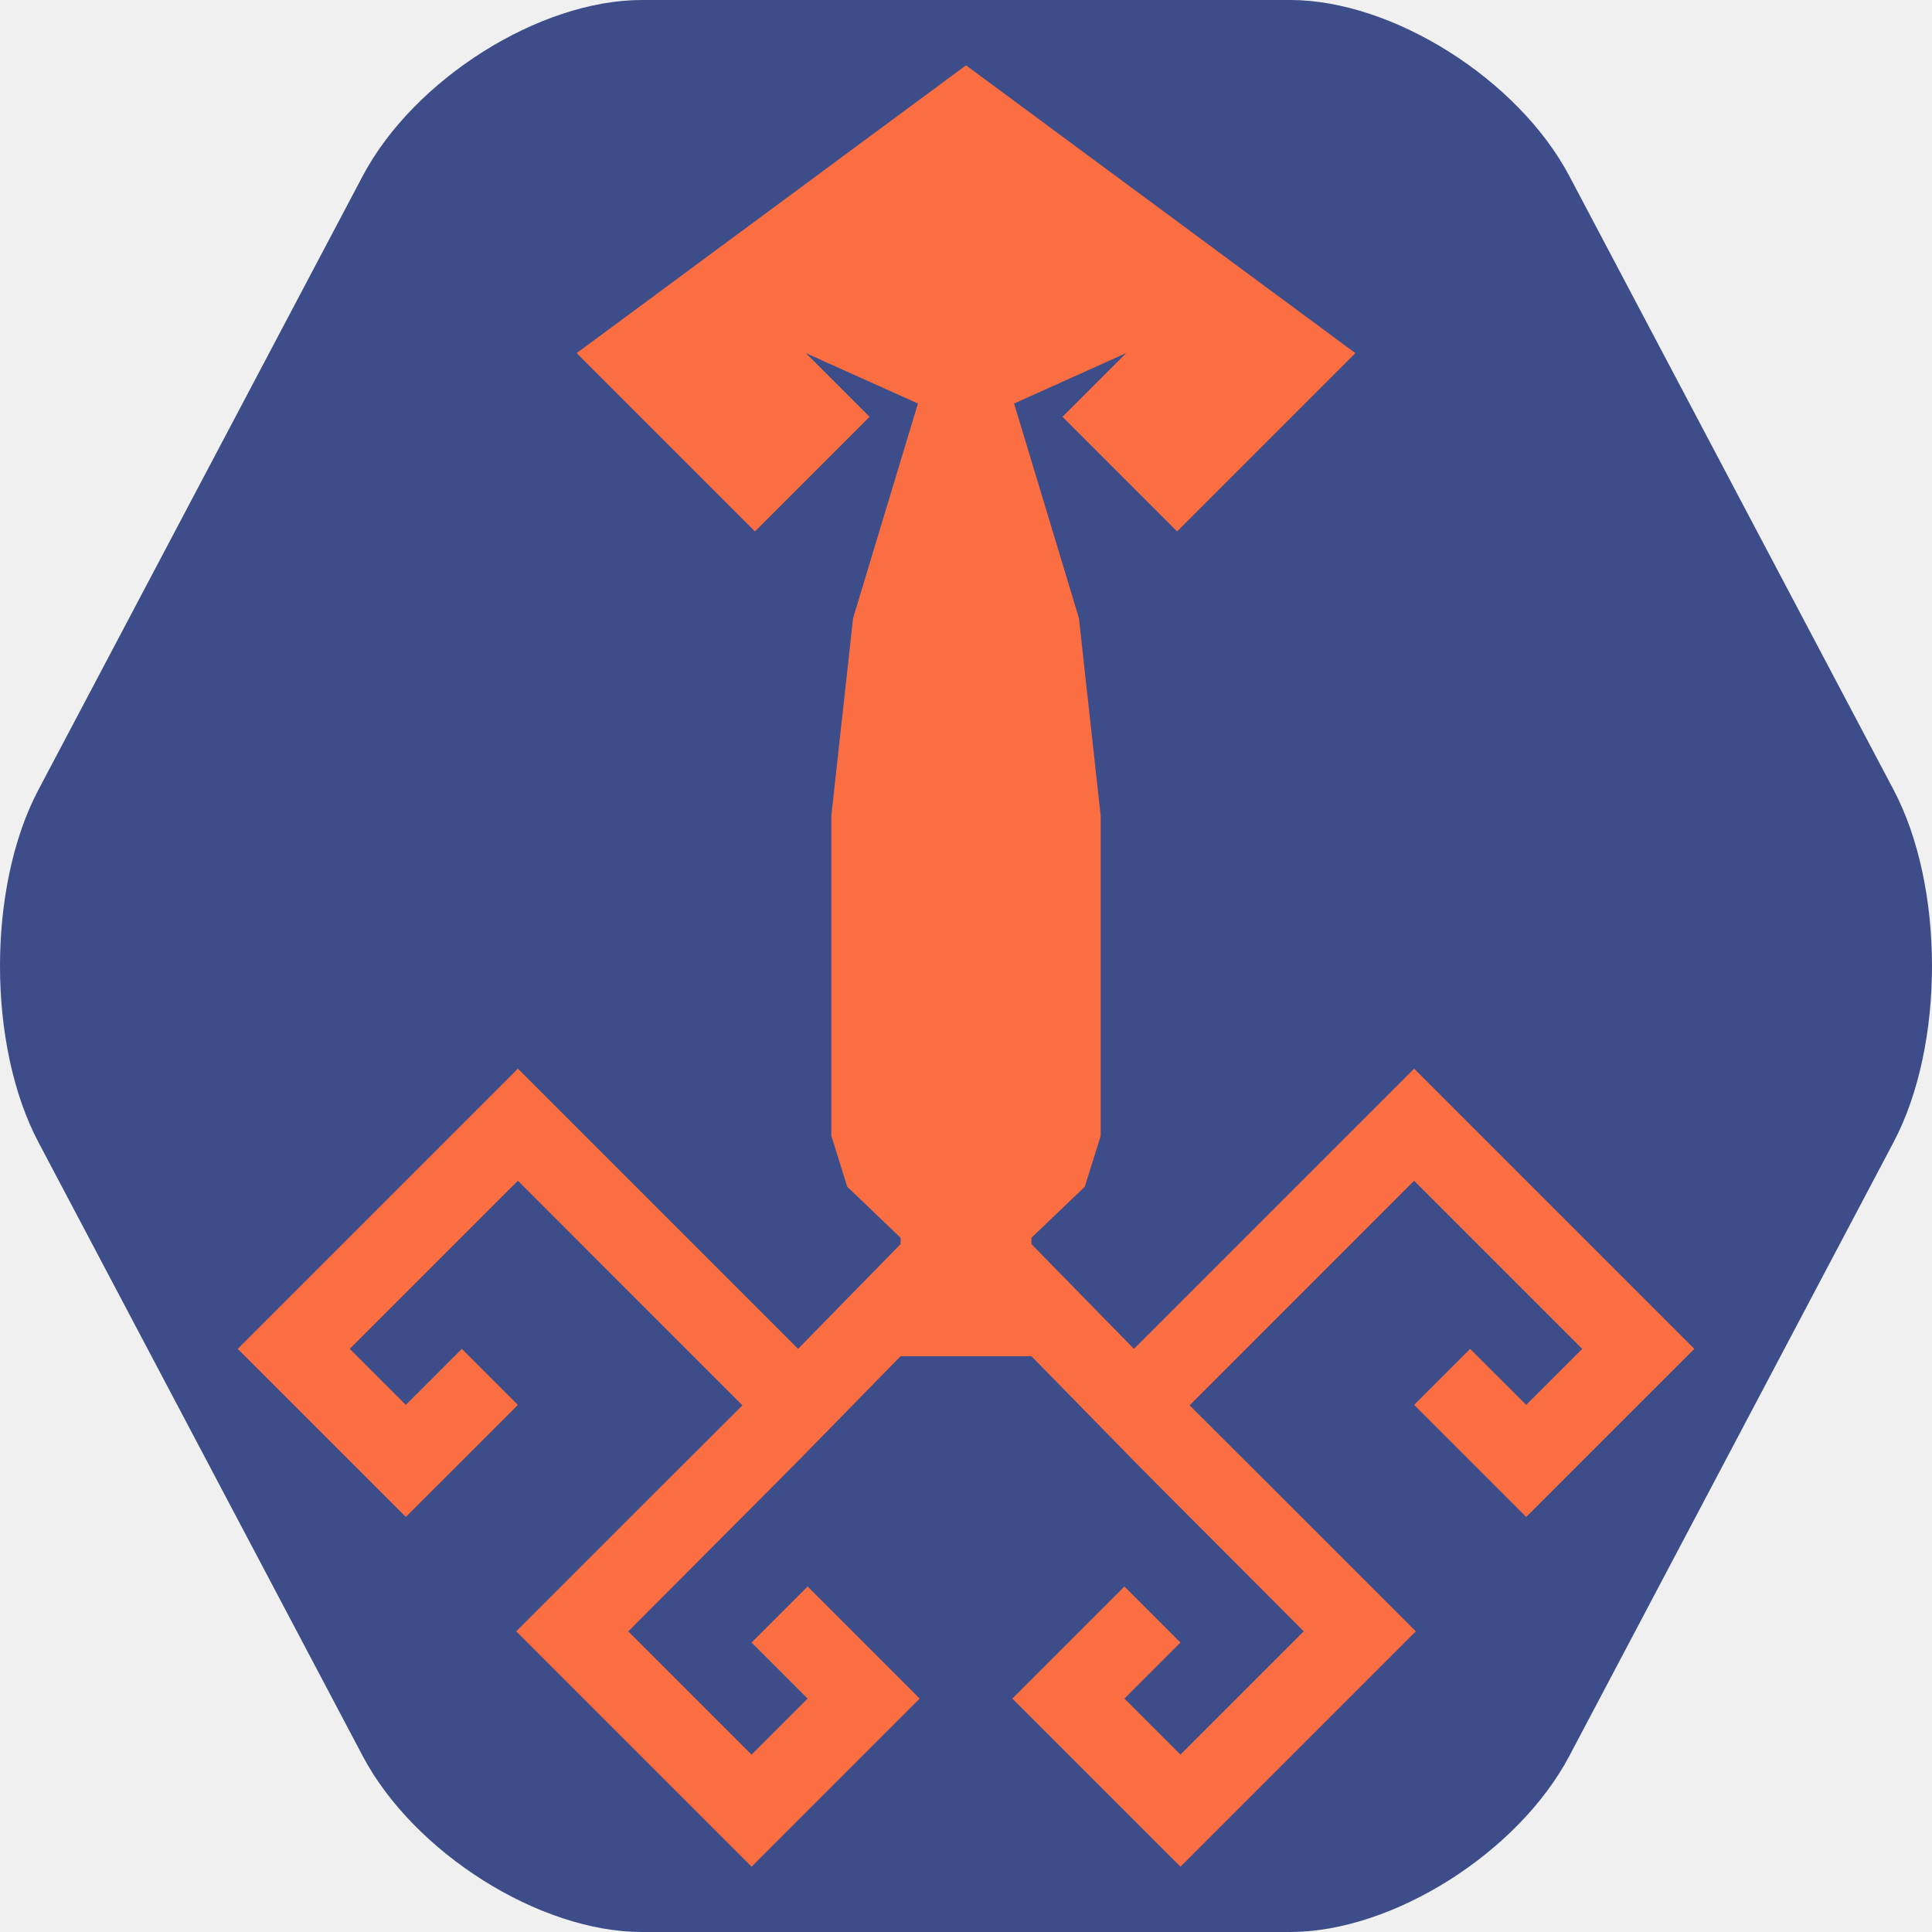
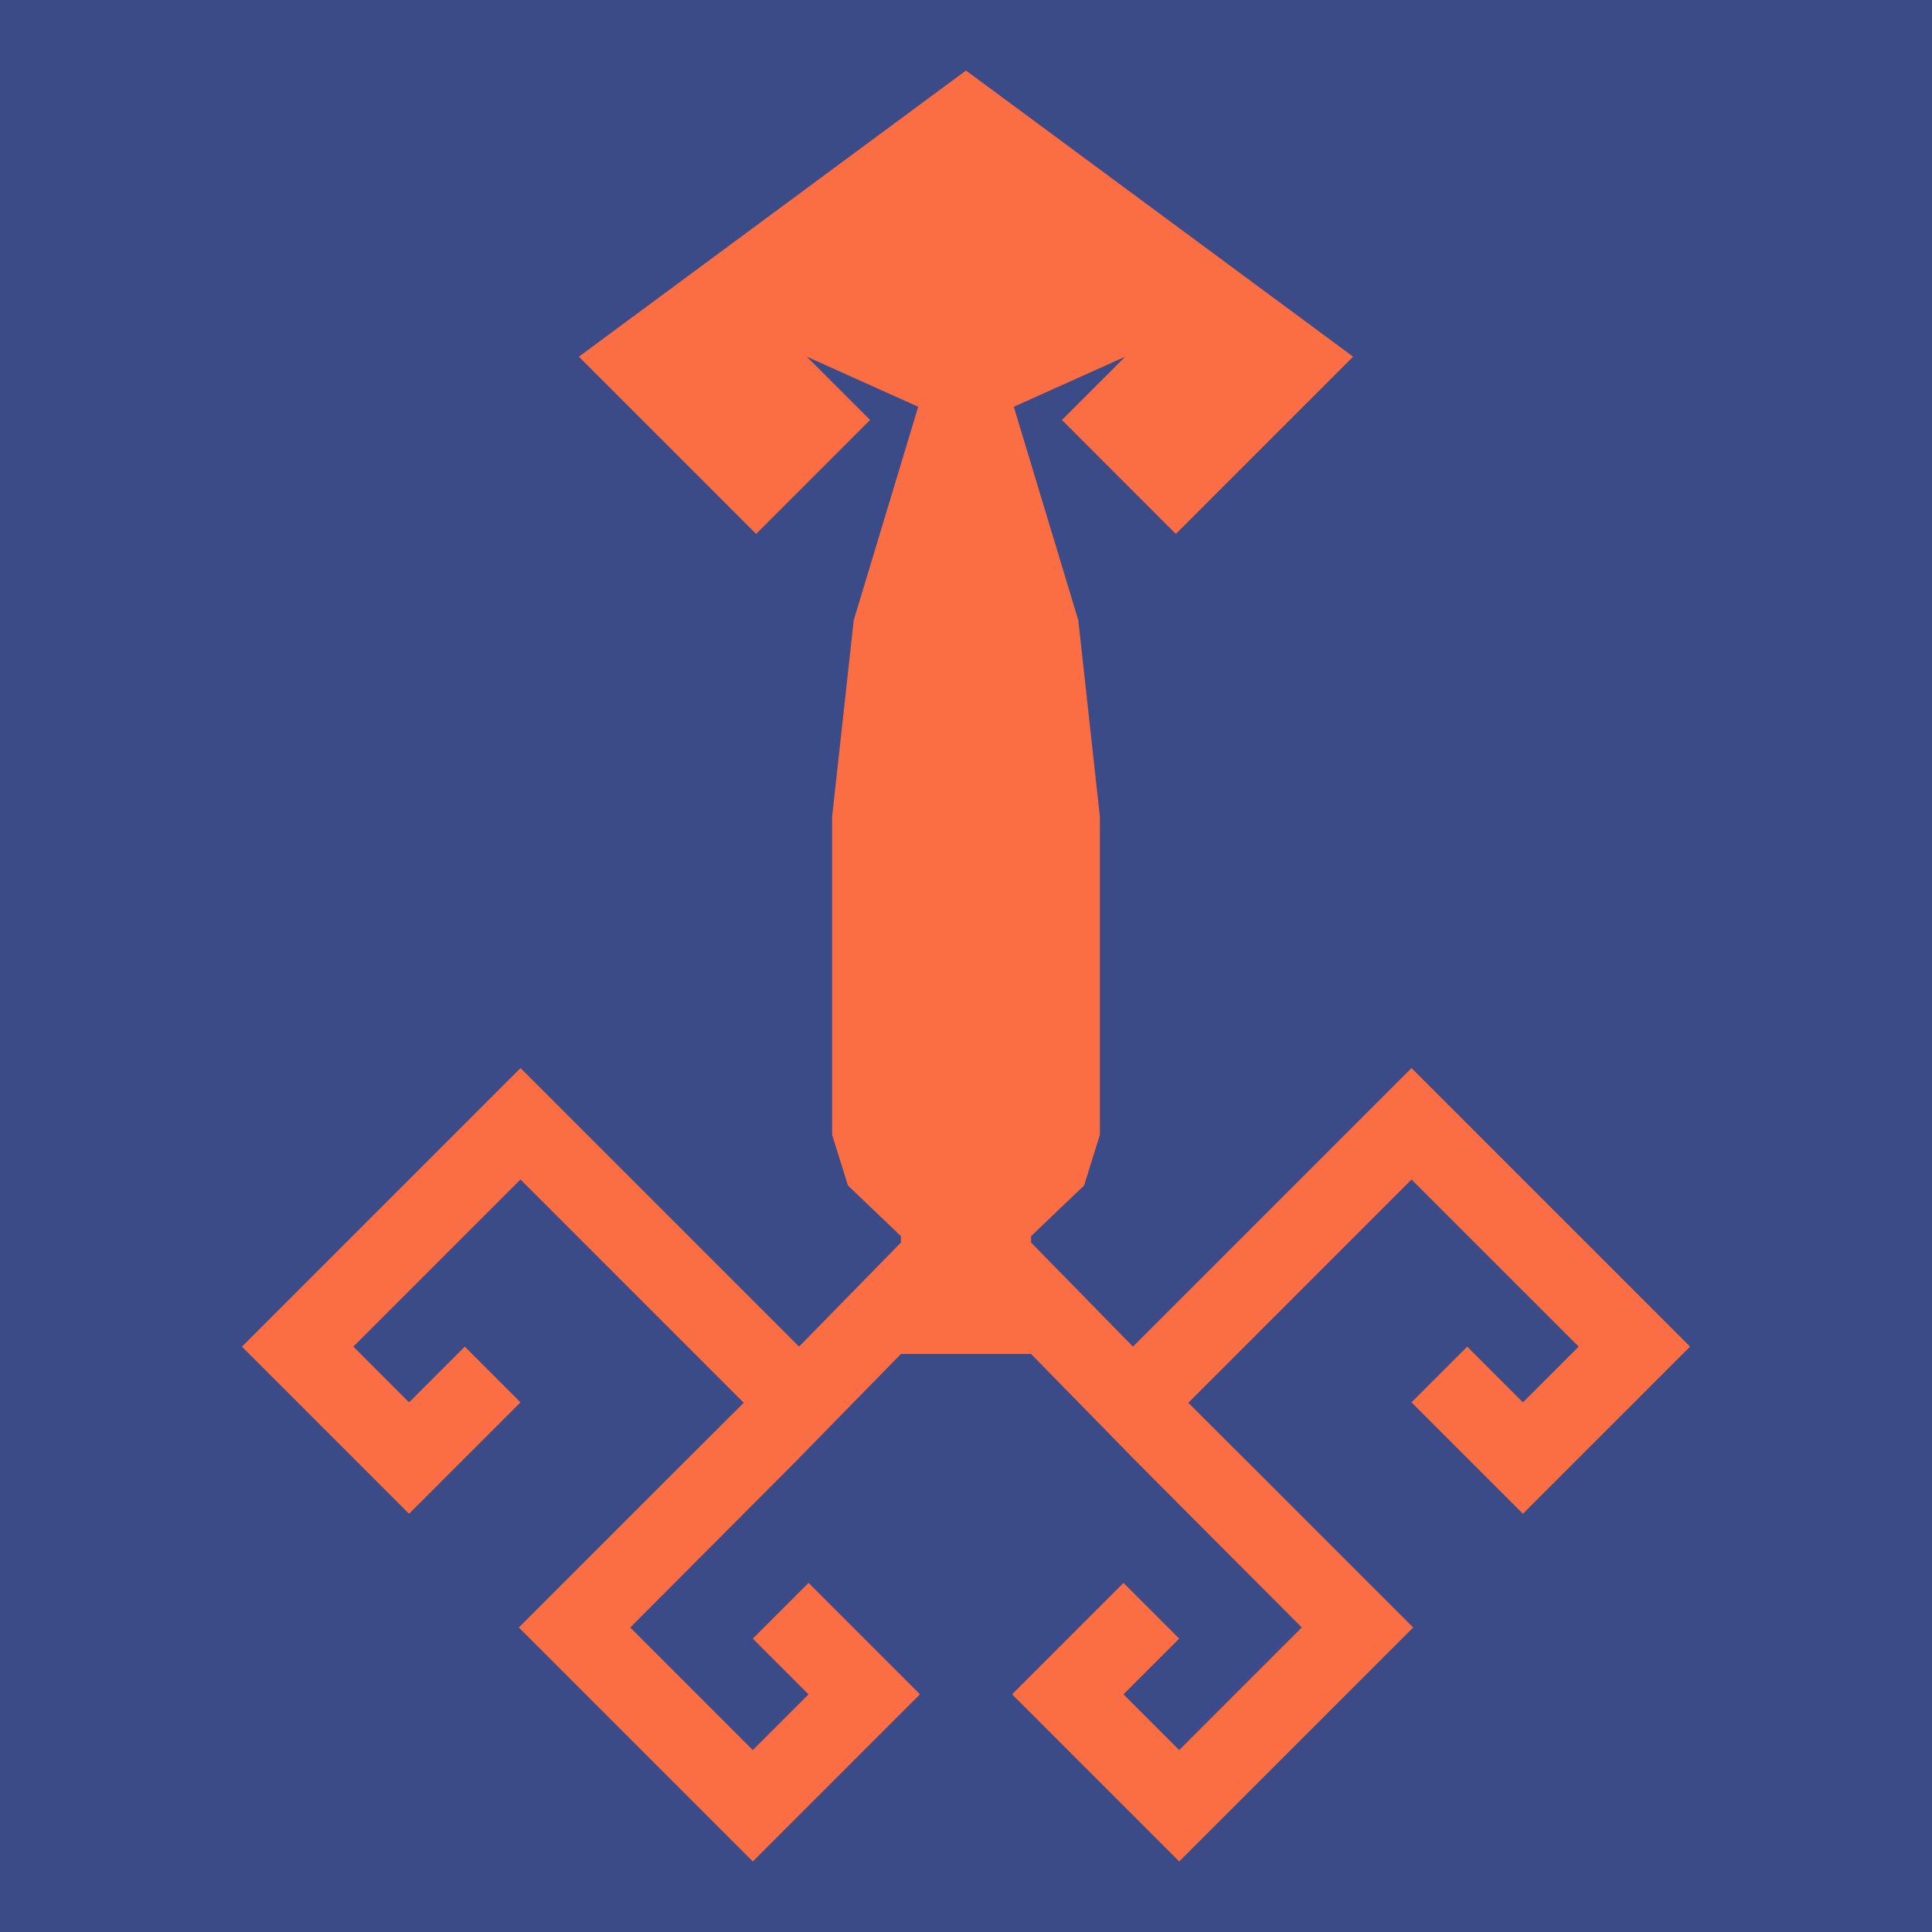
<svg xmlns="http://www.w3.org/2000/svg" width="300" height="300" viewBox="0 0 300 300" id="svg4282" version="1.1">
  <defs id="defs4284">
    <filter id="filter4342" style="color-interpolation-filters:sRGB">
      <feGaussianBlur id="feGaussianBlur4344" result="result0" in="SourceGraphic" stdDeviation="11.3" />
      <feDiffuseLighting id="feDiffuseLighting4346" result="result5" surfaceScale="4" diffuseConstant="1" lighting-color="#ffffff">
        <feDistantLight id="feDistantLight4348" azimuth="235" elevation="45" />
      </feDiffuseLighting>
      <feComposite id="feComposite4350" operator="arithmetic" result="fbSourceGraphic" in="result5" in2="SourceGraphic" k1="1.4" k2="0" k3="0" k4="0" />
      <feGaussianBlur id="feGaussianBlur4352" stdDeviation="6" in="fbSourceGraphic" result="result0" />
      <feSpecularLighting id="feSpecularLighting4354" in="result0" result="result1" lighting-color="#ffffff" surfaceScale="4" specularConstant="1" specularExponent="25">
        <feDistantLight id="feDistantLight4356" elevation="45" azimuth="235" />
      </feSpecularLighting>
      <feComposite id="feComposite4358" result="result4" in2="result1" in="fbSourceGraphic" operator="arithmetic" k2="1" k3="1" k1="0" k4="0" />
      <feComposite id="feComposite4360" in="result4" in2="SourceGraphic" result="result2" operator="in" />
    </filter>
    <filter id="filter4654" style="color-interpolation-filters:sRGB">
      <feGaussianBlur id="feGaussianBlur4656" result="blur" stdDeviation="6" in="SourceGraphic" />
      <feDiffuseLighting id="feDiffuseLighting4658" result="diffuse" lighting-color="#ffffff" surfaceScale="10" diffuseConstant="1">
        <feDistantLight id="feDistantLight4660" azimuth="235" elevation="25" />
      </feDiffuseLighting>
      <feComposite id="feComposite4662" result="composite1" k1="1" operator="arithmetic" in2="diffuse" in="diffuse" k2="0" k3="0" k4="0" />
      <feComposite id="feComposite4664" result="composite2" k3="1" operator="arithmetic" k1="1" in2="SourceGraphic" in="composite1" k2="0" k4="0" />
    </filter>
    <filter id="filter4858" style="color-interpolation-filters:sRGB">
      <feColorMatrix id="feColorMatrix4860" in="SourceGraphic" result="color" values="1 0 0 0 0 0 1 0 0 0 0 0 1 0 0 0 0 0 0.85 0" />
      <feGaussianBlur id="feGaussianBlur4862" result="blur" stdDeviation="7" in="SourceAlpha" />
      <feSpecularLighting id="feSpecularLighting4864" result="specular" lighting-color="#ffffff" surfaceScale="5" specularConstant="0.9" specularExponent="25" in="blur">
        <feDistantLight id="feDistantLight4866" azimuth="225" elevation="60" />
      </feSpecularLighting>
      <feComposite id="feComposite4868" result="composite1" operator="arithmetic" k2="1" k3="1" in2="SourceGraphic" in="specular" k1="0" k4="0" />
      <feComposite id="feComposite4870" result="composite2" operator="atop" in2="color" in="composite1" />
    </filter>
    <filter id="filter4898" style="color-interpolation-filters:sRGB" height="1.5" width="1.5" y="-0.25" x="-0.25">
      <feGaussianBlur id="feGaussianBlur4900" result="result1" stdDeviation="1" />
      <feComposite id="feComposite4902" operator="in" result="result4" in2="result1" in="result1" />
      <feGaussianBlur id="feGaussianBlur4904" in="result4" result="result6" stdDeviation="7" />
      <feComposite id="feComposite4906" result="result8" in2="result4" in="result6" operator="over" />
      <feComposite id="feComposite4908" in2="result8" in="result6" result="fbSourceGraphic" operator="in" />
      <feSpecularLighting id="feSpecularLighting4910" in="fbSourceGraphic" result="result1" lighting-color="#ffffff" surfaceScale="2.5" specularConstant="2" specularExponent="45">
        <fePointLight id="fePointLight4912" x="-5000" y="-10000" z="20000" />
      </feSpecularLighting>
      <feComposite id="feComposite4914" in2="fbSourceGraphic" in="result1" result="result2" operator="in" />
      <feComposite id="feComposite4916" in2="result2" in="fbSourceGraphic" result="result4" operator="arithmetic" k2="1.2" k3="1.5" k1="0" k4="0" />
      <feComposite id="feComposite4918" result="result9" in2="result4" operator="over" />
      <feBlend id="feBlend4920" in2="result9" mode="screen" />
    </filter>
    <clipPath id="clipPath5511" clipPathUnits="userSpaceOnUse">
      <ellipse ry="176.054" rx="176.054" cy="866.007" cx="1036.827" id="ellipse5513" style="opacity:1;fill:#520000;fill-opacity:1;stroke:none;stroke-width:5;stroke-linecap:butt;stroke-linejoin:miter;stroke-miterlimit:4;stroke-dasharray:none;stroke-dashoffset:0;stroke-opacity:1" />
    </clipPath>
    <clipPath id="clipPath5511-6" clipPathUnits="userSpaceOnUse">
      <ellipse ry="176.054" rx="176.054" cy="866.007" cx="1036.827" id="ellipse5513-4" style="opacity:1;fill:#520000;fill-opacity:1;stroke:none;stroke-width:5;stroke-linecap:butt;stroke-linejoin:miter;stroke-miterlimit:4;stroke-dasharray:none;stroke-dashoffset:0;stroke-opacity:1" />
    </clipPath>
    <clipPath id="clipPath5368" clipPathUnits="userSpaceOnUse">
      <circle style="opacity:1;fill:none;fill-opacity:1;stroke:#ffffff;stroke-width:5.4;stroke-linecap:butt;stroke-linejoin:miter;stroke-miterlimit:4;stroke-dasharray:none;stroke-dashoffset:0;stroke-opacity:1" id="circle5370" cx="2350" cy="1302.362" r="126.717" />
    </clipPath>
    <clipPath id="clipPath5867" clipPathUnits="userSpaceOnUse">
      <circle r="158.355" cy="864.911" cx="1824.737" id="circle5869" style="opacity:1;fill:none;fill-opacity:1;stroke:#ffffff;stroke-width:6.748;stroke-linecap:butt;stroke-linejoin:miter;stroke-miterlimit:4;stroke-dasharray:none;stroke-dashoffset:0;stroke-opacity:1" />
    </clipPath>
  </defs>
  <g id="layer1" transform="translate(0,-752.3621)">
-     <g transform="matrix(1.204296,0,0,1.315789,-23.41843,711.5726)" id="g5188" style="opacity:0.99;fill:#3a4c88;fill-opacity:1;stroke:none">
-       <path style="fill:#3a4c88;fill-opacity:1;stroke:none" id="path5190" d="M 102.199,259 C 88.999,259 72.8,249.646 66.201,238.214 L 24.395,165.786 c -6.599,-11.433 -6.599,-30.14 0,-41.572 L 66.201,51.786 C 72.8,40.354 88.999,31 102.199,31 l 83.602,0 c 13.2,0 29.399,9.354 35.998,20.786 l 41.805,72.428 c 6.6,11.433 6.6,30.14 0,41.572 l -41.805,72.428 C 215.2,249.646 199.001,259 185.801,259 l -83.602,0 z" />
-     </g>
-     <path id="path4208" d="m 89.538,807.197 27.686,27.686 17.798,-17.798 -9.888,-9.888 17.402,7.823 -10.072,33.34 -3.375,30.686 0,13 0,36.689 2.472,7.91 8.275,7.91 0,0.997 -15.912,16.259 -43.506,-43.506 -43.506,43.506 26.104,26.103 17.402,-17.401 -8.701,-8.701 -8.701,8.701 -8.701,-8.701 26.104,-26.104 34.863,34.873 -12.501,12.472 -22.624,22.623 36.545,36.545 26.104,-26.104 -17.402,-17.402 -8.701,8.701 8.701,8.701 -8.701,8.701 -19.142,-19.142 22.529,-22.596 3.835,-3.863 15.914,-16.262 10.162,0 10.162,0 15.914,16.262 3.835,3.863 22.529,22.596 -19.142,19.142 -8.701,-8.701 8.701,-8.701 -8.701,-8.701 -17.402,17.402 26.104,26.104 36.545,-36.545 -22.624,-22.623 -12.501,-12.472 34.863,-34.873 26.104,26.104 -8.701,8.701 -8.701,-8.701 -8.701,8.701 17.402,17.401 26.104,-26.103 -43.506,-43.506 -43.506,43.506 -15.912,-16.259 0,-0.997 8.275,-7.91 2.472,-7.91 0,-36.689 0,-13 -3.375,-30.686 -10.072,-33.34 17.402,-7.823 -9.888,9.888 17.798,17.798 L 210.462,807.197 150,762.504 Z" style="opacity:0.98;fill:#ff6e40;fill-opacity:1;fill-rule:evenodd;stroke:none;stroke-width:0.347px;stroke-linecap:butt;stroke-linejoin:miter;stroke-opacity:1" />
+     <rect style="color:#000000;clip-rule:nonzero;display:inline;overflow:visible;visibility:visible;opacity:1;isolation:auto;mix-blend-mode:normal;color-interpolation:sRGB;color-interpolation-filters:linearRGB;solid-color:#000000;solid-opacity:1;fill:#3a4b87;fill-opacity:1;fill-rule:nonzero;stroke:none;stroke-width:2.486;stroke-linecap:butt;stroke-linejoin:round;stroke-miterlimit:4;stroke-dasharray:none;stroke-dashoffset:11.592;stroke-opacity:1;color-rendering:auto;image-rendering:auto;shape-rendering:auto;text-rendering:auto;enable-background:accumulate" id="rect9091" width="300" height="300" x="0" y="752.362" />
+     <path id="path4208" d="m 89.888,807.747 27.526,27.526 17.695,-17.695 -9.831,-9.831 17.302,7.778 -10.014,33.147 -3.355,30.509 v 12.925 36.477 l 2.458,7.864 8.227,7.864 v 0.991 l -15.82,16.165 -43.254,-43.254 -43.254,43.254 25.953,25.952 17.302,-17.301 -8.651,-8.651 -8.651,8.651 -8.651,-8.651 25.953,-25.953 34.661,34.671 -12.428,12.4 -22.493,22.492 36.334,36.334 25.953,-25.953 -17.302,-17.302 -8.651,8.651 8.651,8.651 -8.651,8.651 -19.032,-19.032 22.399,-22.465 3.813,-3.84 15.822,-16.168 H 150 160.103 l 15.822,16.168 3.813,3.84 22.399,22.465 -19.032,19.032 -8.651,-8.651 8.651,-8.651 -8.651,-8.651 -17.302,17.302 25.953,25.953 36.334,-36.334 -22.493,-22.492 -12.428,-12.4 34.661,-34.671 25.953,25.953 -8.651,8.651 -8.651,-8.651 -8.651,8.651 17.302,17.301 25.953,-25.952 -43.254,-43.254 -43.254,43.254 -15.82,-16.165 v -0.991 l 8.227,-7.864 2.458,-7.864 v -36.477 -12.925 l -3.355,-30.509 -10.014,-33.147 17.302,-7.778 -9.831,9.831 17.695,17.695 27.526,-27.526 L 150,763.313 Z" style="opacity:0.98;fill:#ff6e40;fill-opacity:1;fill-rule:evenodd;stroke:none;stroke-width:0.489px;stroke-linecap:butt;stroke-linejoin:miter;stroke-opacity:1" />
  </g>
</svg>
